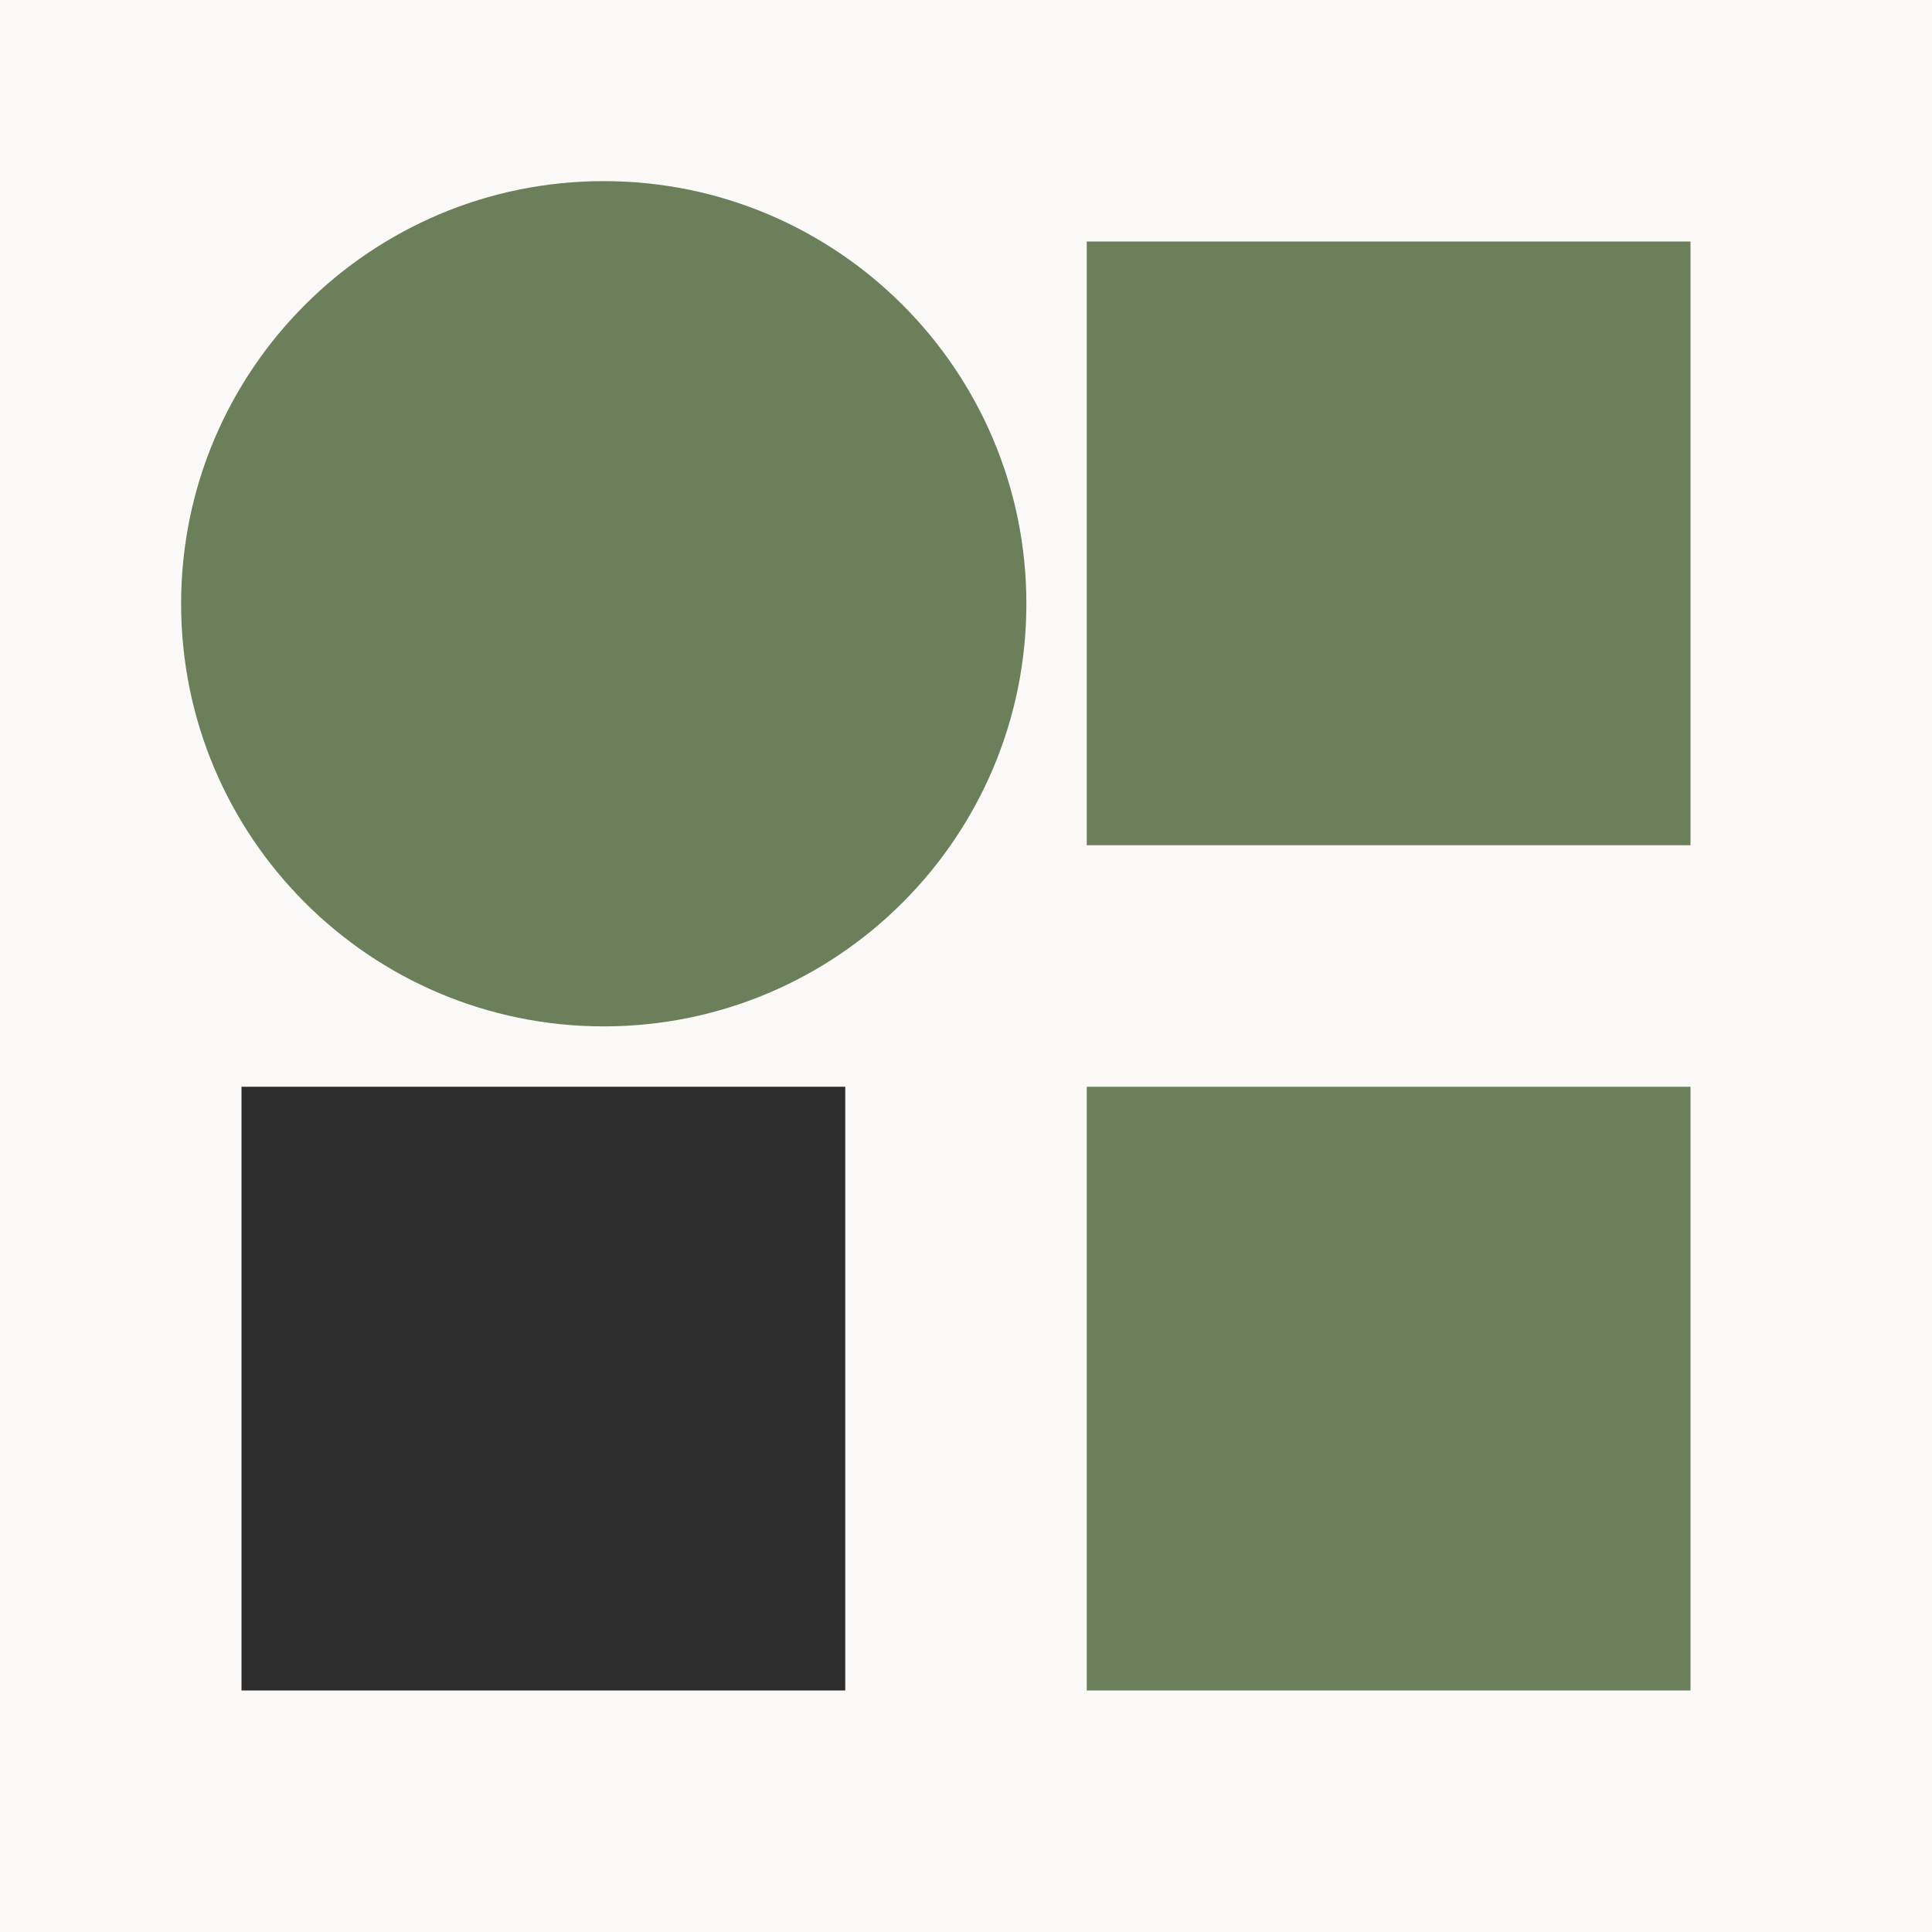
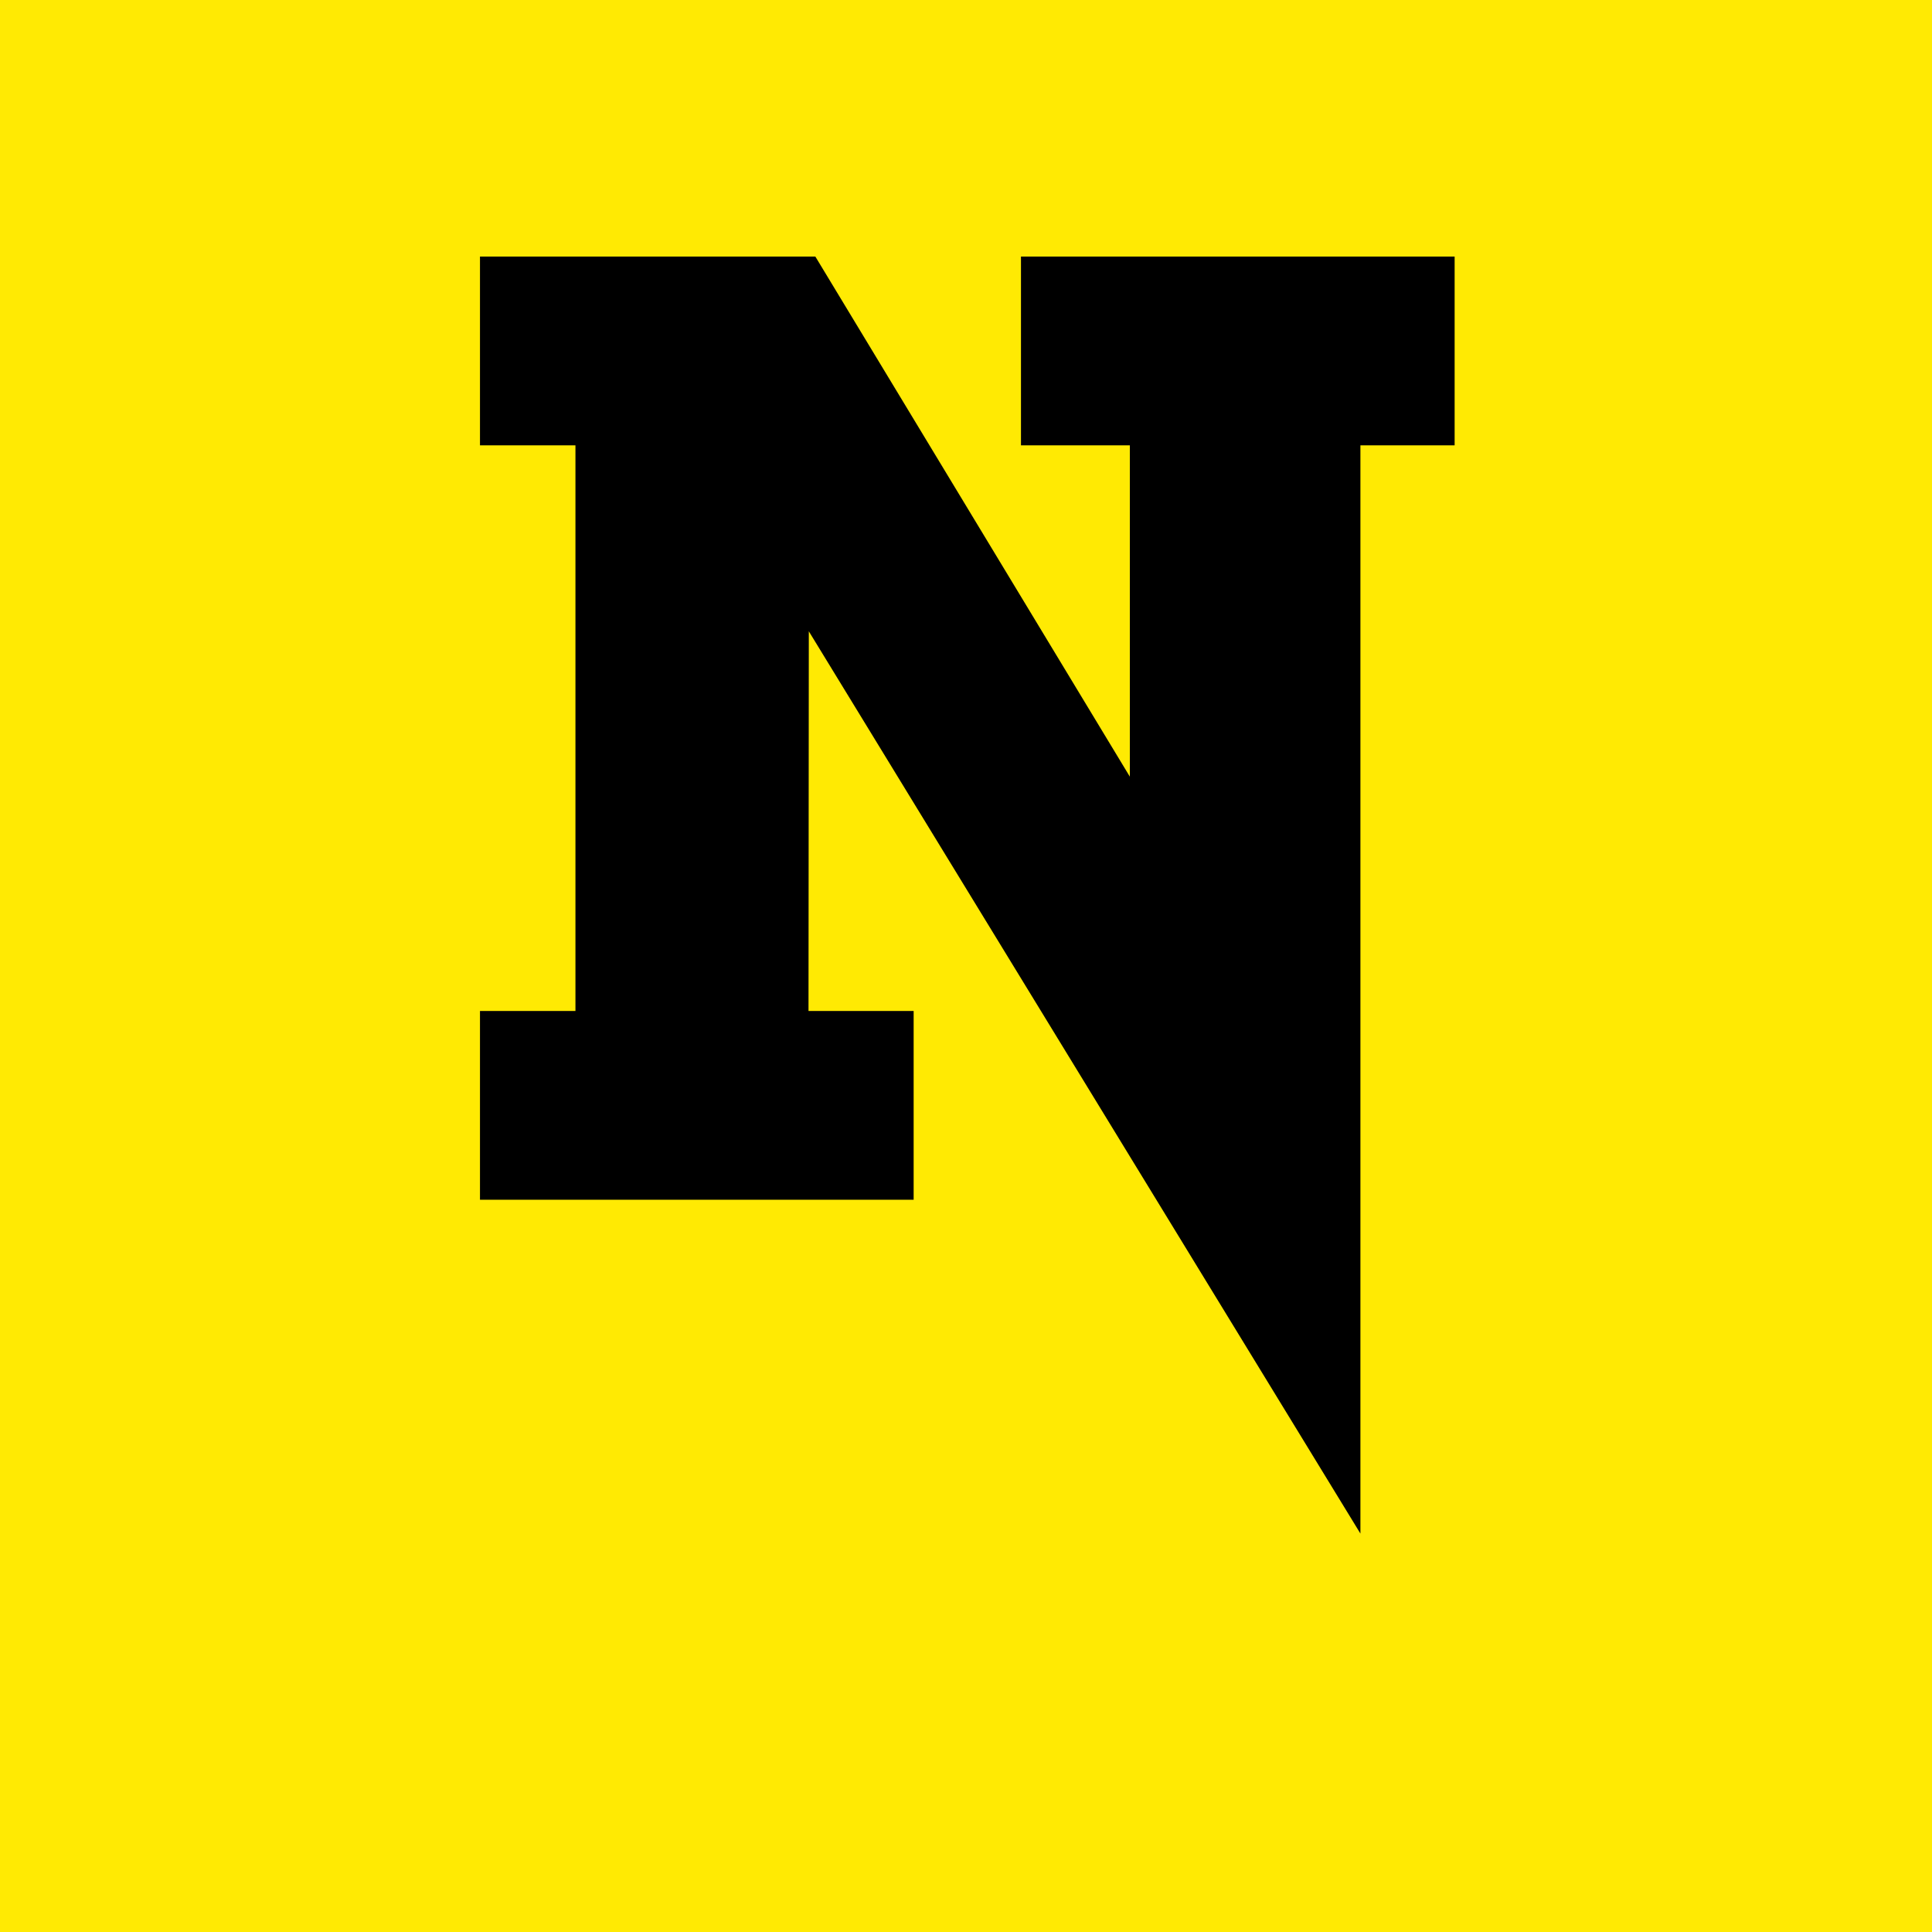
- <svg xmlns="http://www.w3.org/2000/svg" viewBox="0 0 32 32">
-   <rect width="32" height="32" fill="#faf9f7" />
-   <circle cx="10" cy="10" r="7" fill="#6b7f5b" />
-   <rect x="18" y="4" width="10" height="10" fill="#6b7f5b" />
-   <rect x="4" y="18" width="10" height="10" fill="#2d2d2d" />
-   <rect x="18" y="18" width="10" height="10" fill="#6b7f5b" />
+ <svg xmlns="http://www.w3.org/2000/svg" viewBox="0 0 64 64">
+   <rect width="64" height="64" fill="#FFEA03" />
+   <g transform="translate(15.9 8.5) scale(1.0335)">
+     <polygon fill="#000000" points="0 24.18 3.06 24.18 3.06 6.05 0 6.05 0 0 10.75 0 20.83 16.67 20.83 6.05 17.34 6.05 17.34 0 31.24 0 31.24 6.05 28.22 6.05 28.22 40.93 10.54 12.01 10.53 24.18 13.9 24.18 13.9 30.23 0 30.23 0 24.18" />
+   </g>
</svg>
